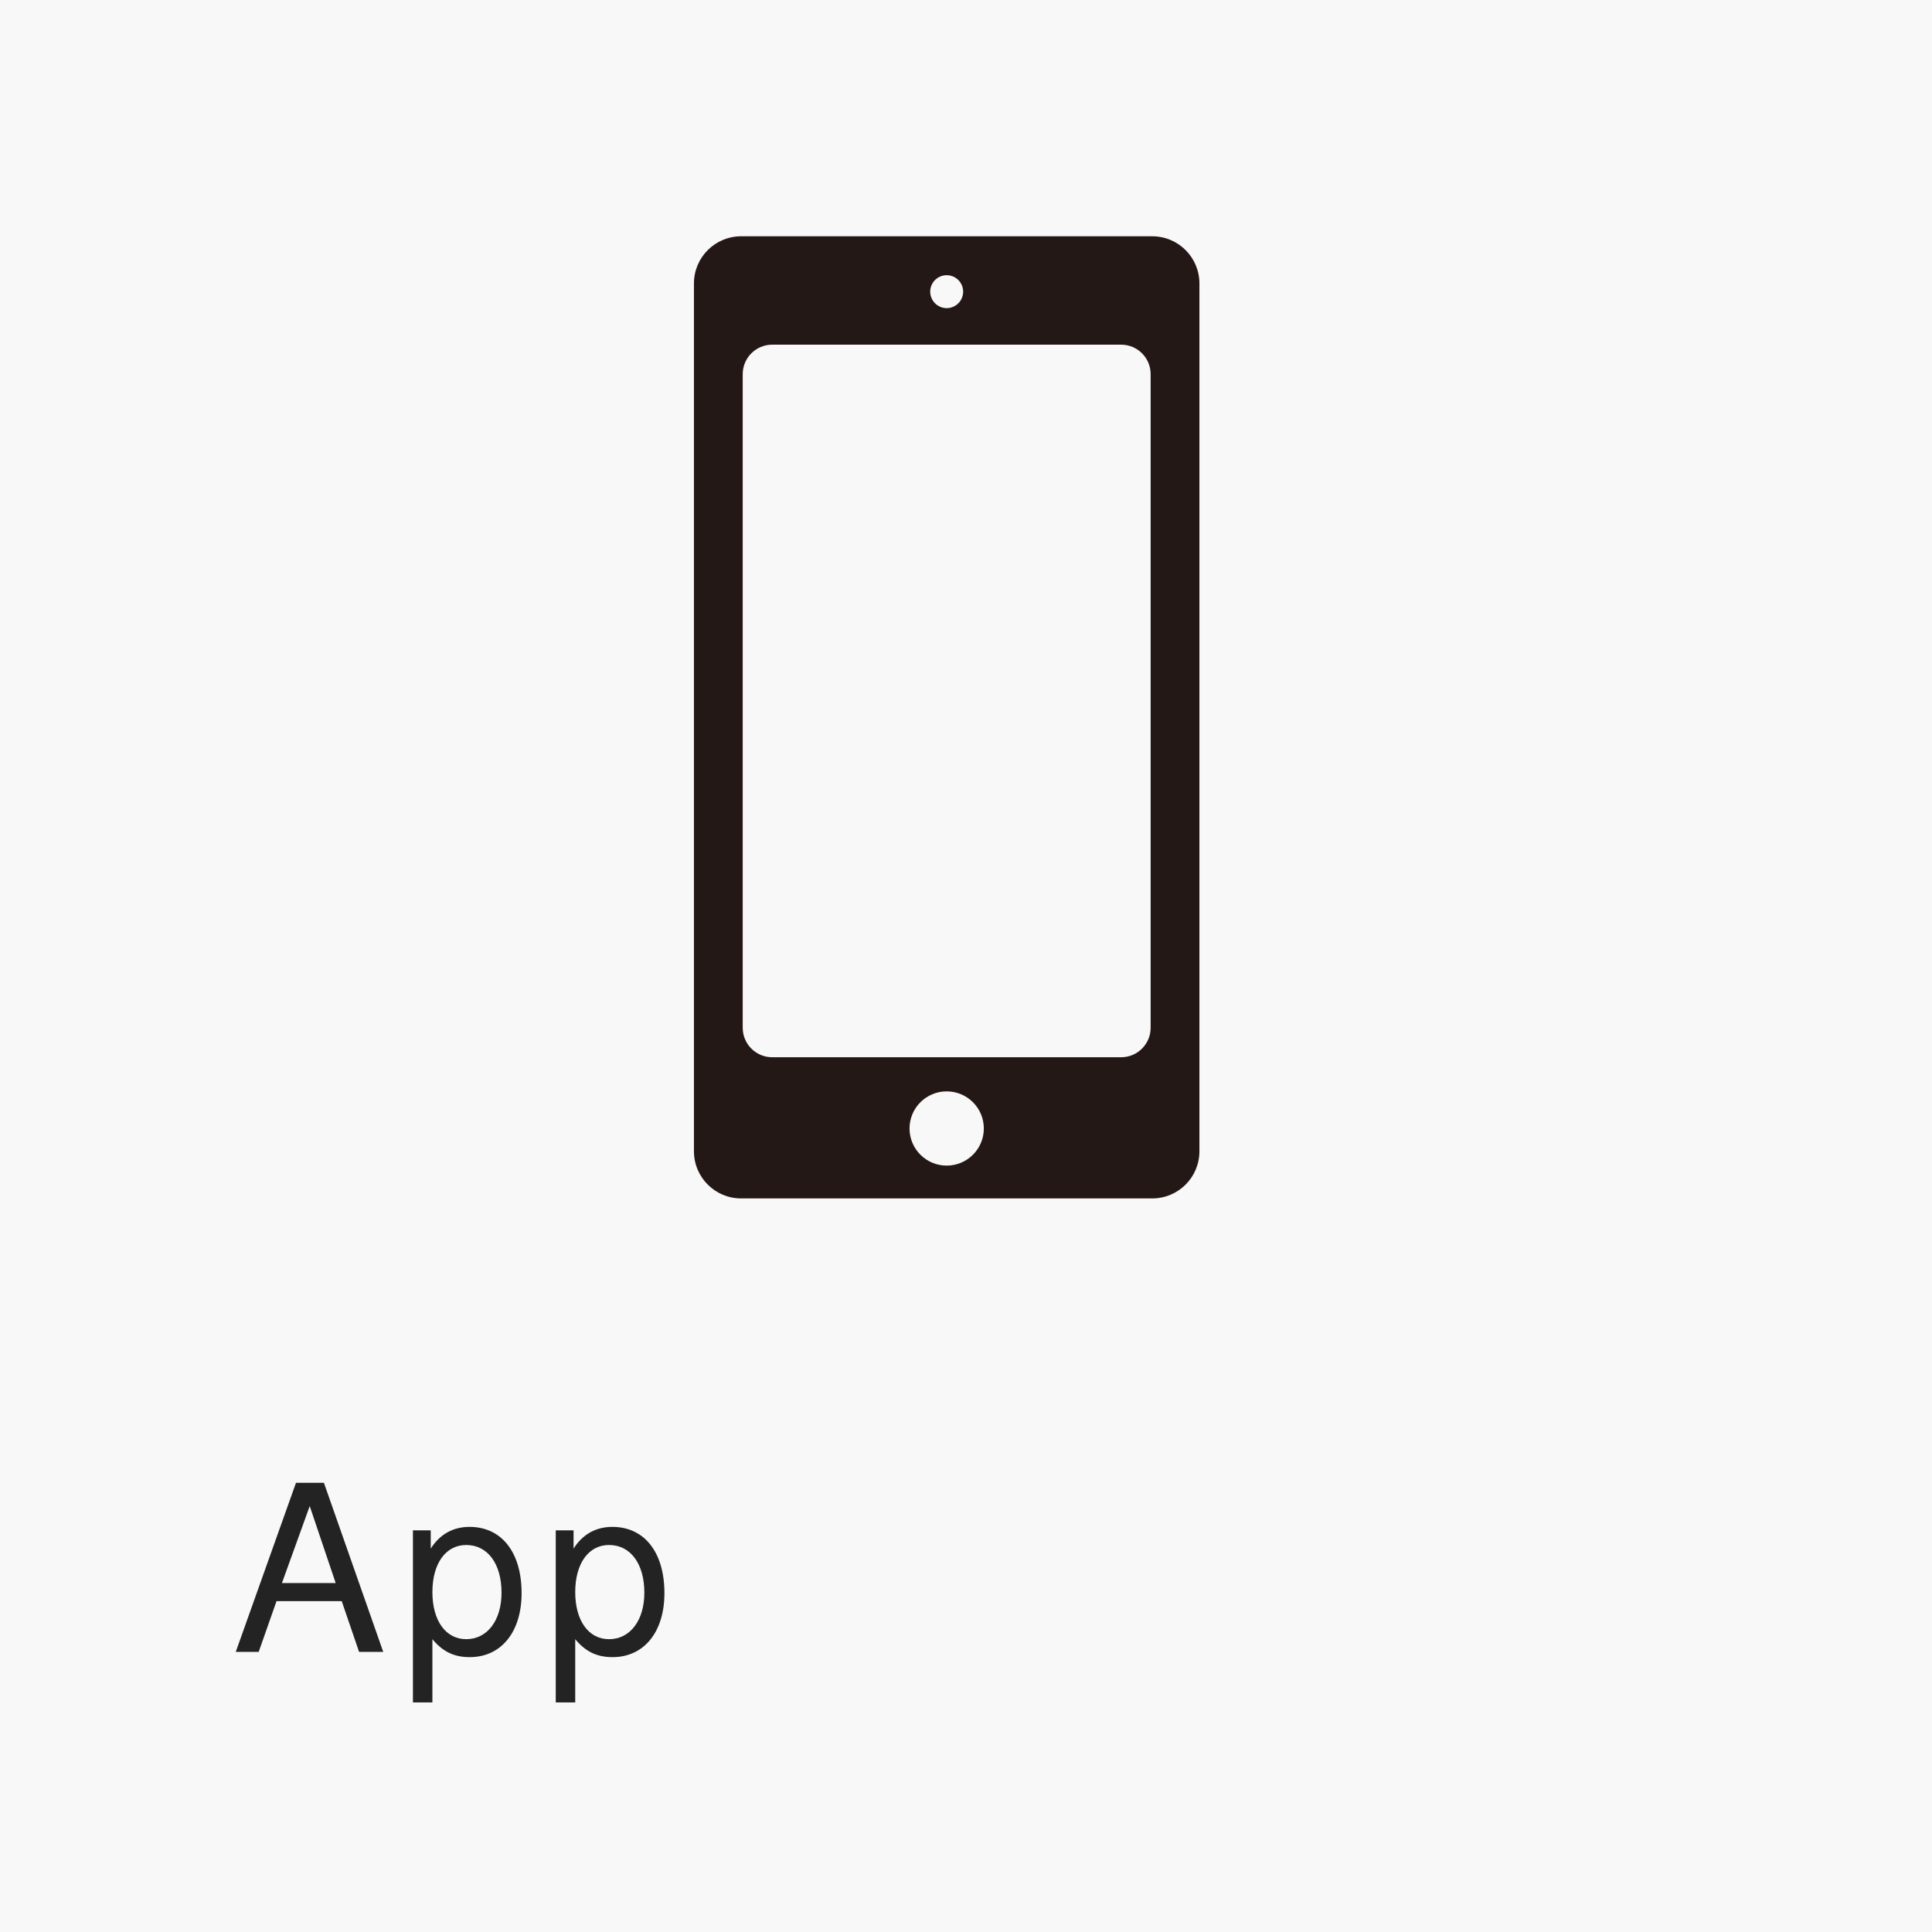
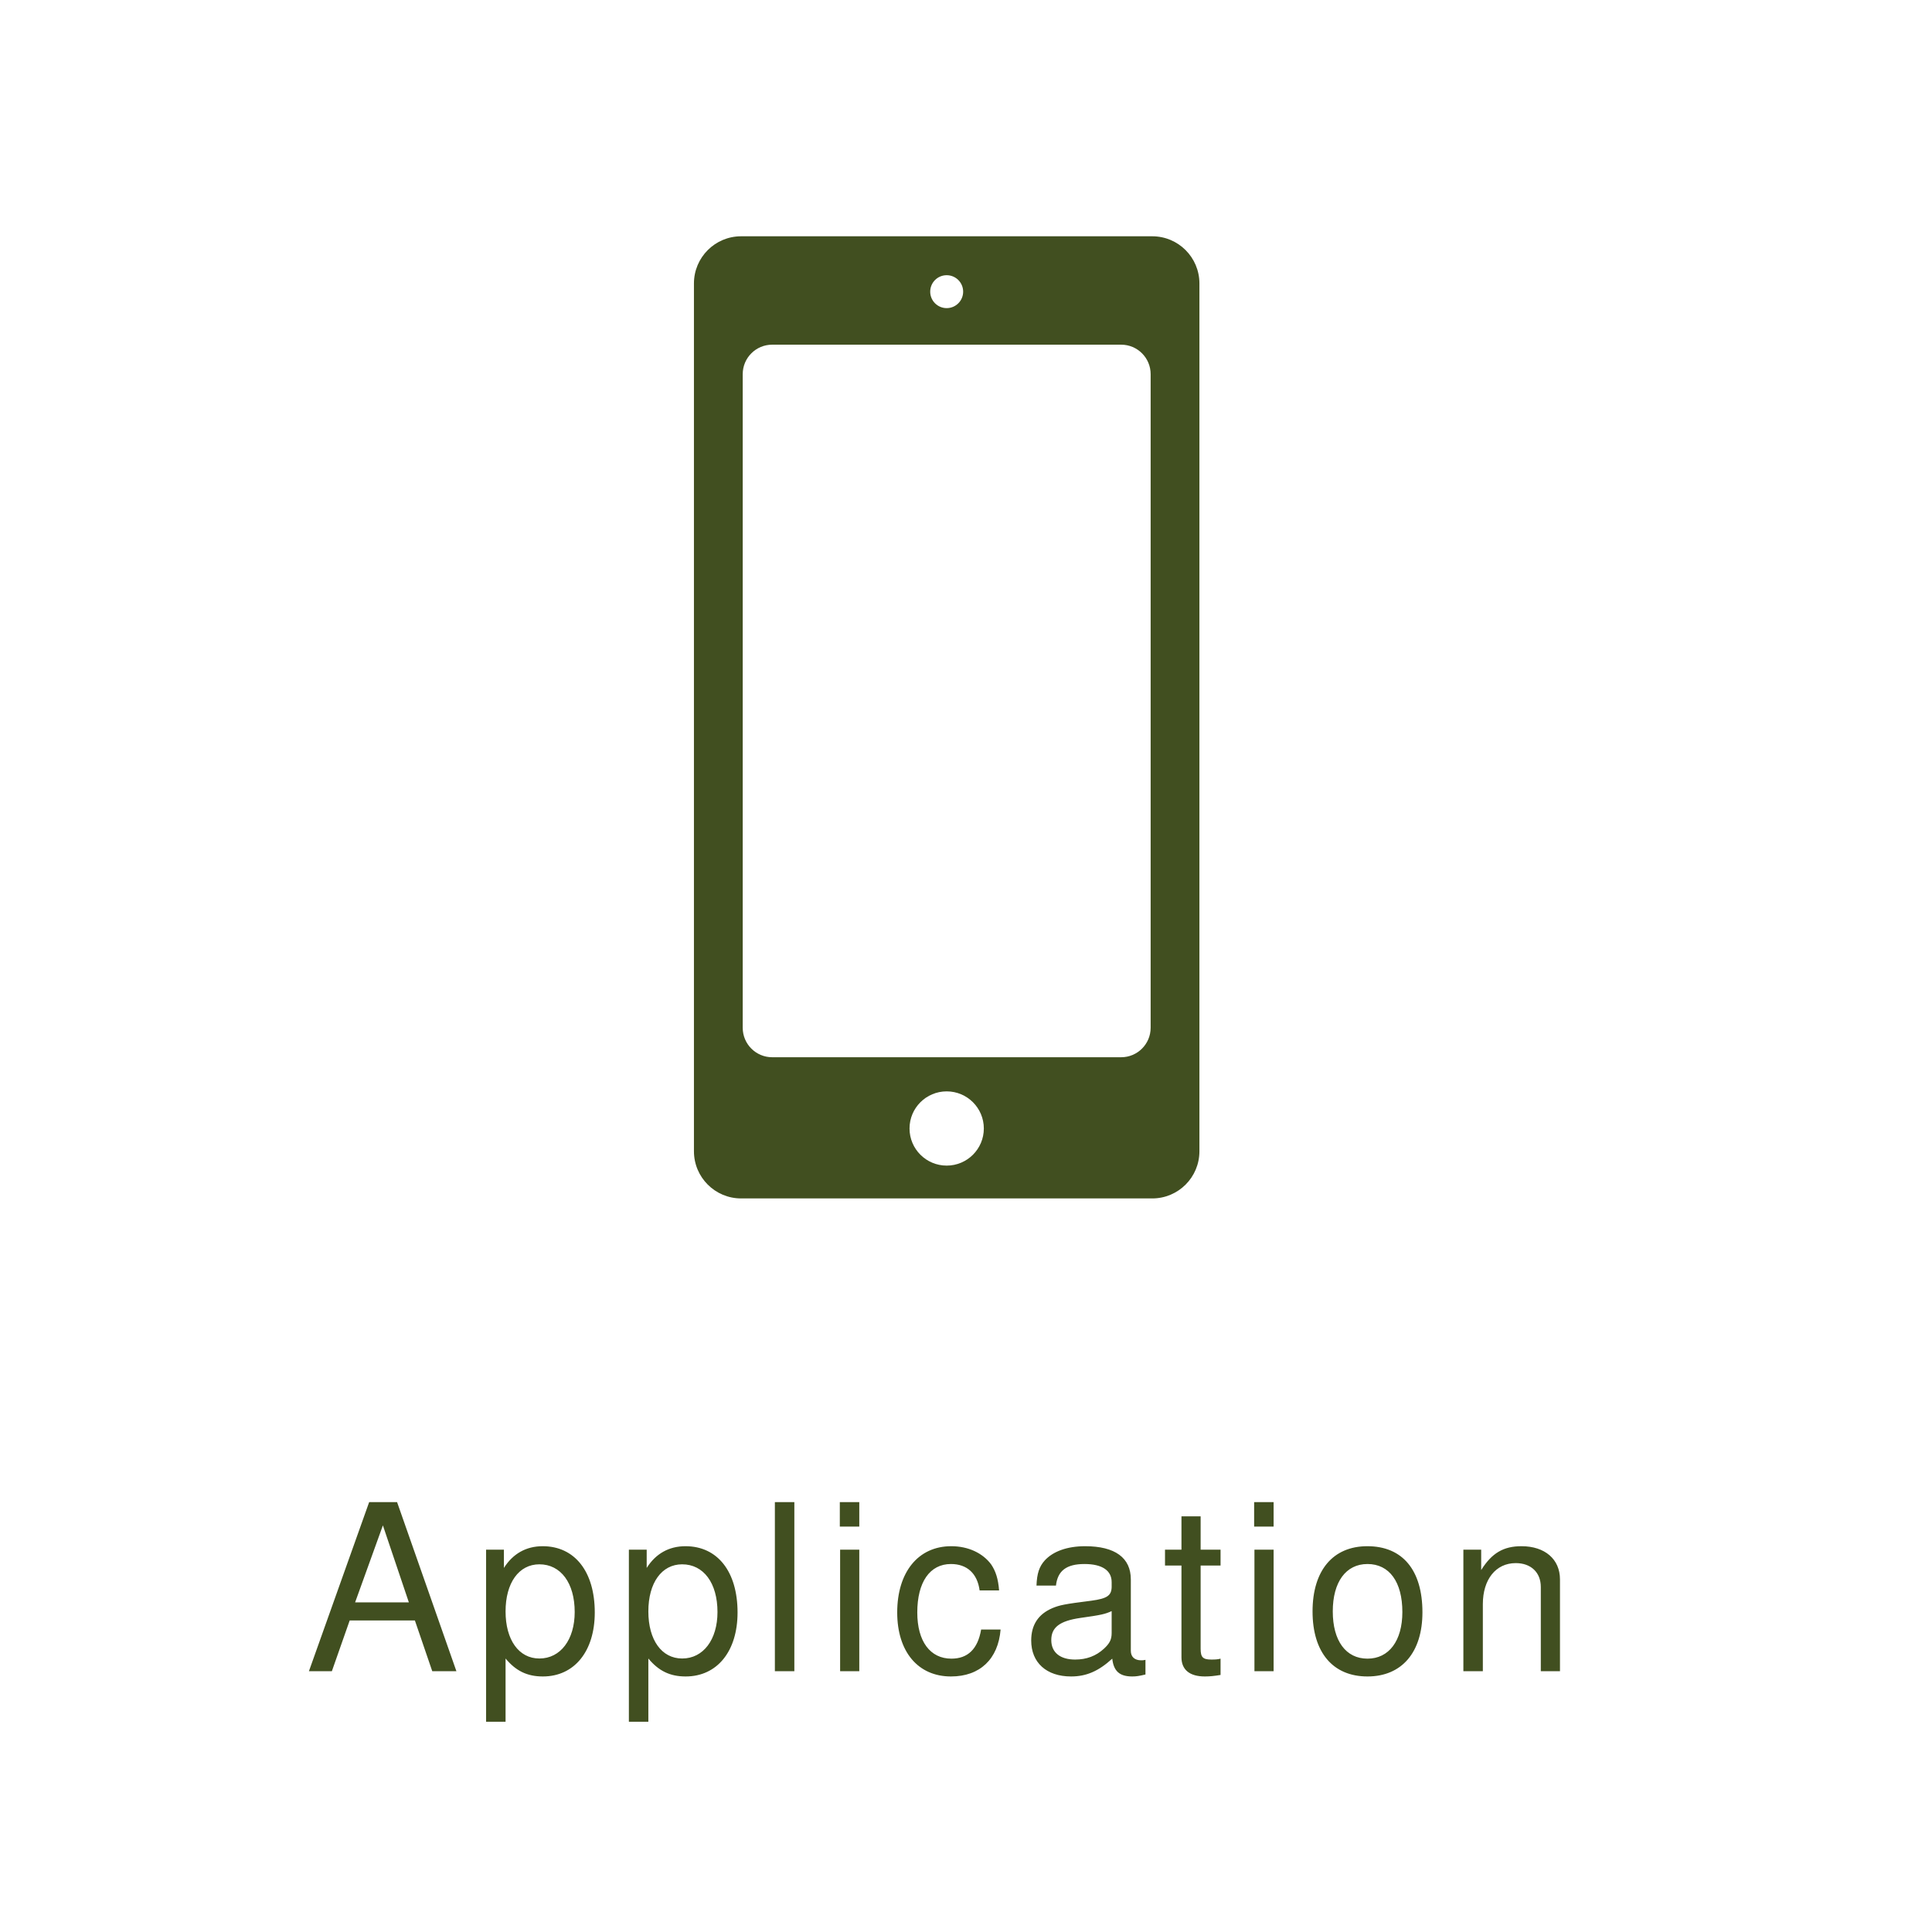
- <svg xmlns="http://www.w3.org/2000/svg" xmlns:xlink="http://www.w3.org/1999/xlink" width="200px" height="200px" viewBox="0 0 200 200" version="1.1">
-   <defs>
-     <rect id="path-1" x="0" y="0" width="890" height="1024" />
-   </defs>
+ <svg xmlns="http://www.w3.org/2000/svg" width="200px" height="200px" viewBox="0 0 200 200" version="1.1">
+   <defs />
  <g id="Welcome" stroke="none" stroke-width="1" fill="none" fill-rule="evenodd">
-     <g id="works(ホバーしたらランダムで画像表示しよう)" transform="translate(-70, -550)">
-       <g id="Rectangle">
-         <use fill-opacity="0.5" fill="#FFFFFF" fill-rule="evenodd" xlink:href="#path-1" />
-         <rect stroke="#979797" stroke-width="1" x="0.5" y="0.5" width="889" height="1023" />
+     <g id="Desktop-HD" transform="translate(-345, -2429)">
+       <g id="Group-5" transform="translate(0, 1912)" fill="#C4D797">
+         <rect id="Rectangle" x="0" y="0" width="1440" height="800" />
      </g>
-       <g id="app" transform="translate(70, 539)">
-         <text id="About" font-family="Helvetica" font-size="24" font-weight="normal" letter-spacing="1.44" fill="#232323">
-           <tspan x="24" y="182">App</tspan>
-         </text>
-         <g transform="translate(53, 0)" id="Combined-Shape" fill-rule="nonzero" fill="#231815">
-           <path d="M23.719,35.46 L66.281,35.46 L66.281,35.46 C68.977,35.46 71.163,37.646 71.163,40.342 L71.163,130.179 L71.163,130.179 C71.163,132.876 68.977,135.061 66.281,135.061 L23.719,135.061 L23.719,135.061 C21.023,135.061 18.837,132.876 18.837,130.179 L18.837,40.342 L18.837,40.342 C18.837,37.646 21.023,35.46 23.719,35.46 L23.719,35.46 Z M45,42.897 C45.942,42.897 46.705,42.134 46.705,41.193 C46.705,40.252 45.942,39.489 45,39.489 C44.058,39.489 43.295,40.252 43.295,41.193 C43.295,42.134 44.058,42.897 45,42.897 Z M26.937,46.681 L26.937,46.681 C25.252,46.681 23.886,48.047 23.886,49.732 L23.886,117.394 C23.886,119.079 25.252,120.445 26.937,120.445 L63.063,120.445 C64.748,120.445 66.114,119.079 66.114,117.394 L66.114,49.732 C66.114,48.047 64.748,46.681 63.063,46.681 L26.937,46.681 Z M45,131.663 C47.124,131.663 48.846,129.942 48.846,127.82 C48.846,125.698 47.124,123.978 45,123.978 C42.876,123.978 41.154,125.698 41.154,127.82 C41.154,129.942 42.876,131.663 45,131.663 Z" />
+       <g id="Group-7" transform="translate(345, 2154)">
+         <g id="app" transform="translate(0, 275)">
+           <rect id="Rectangle-2" fill="#FFFFFF" x="0" y="0" width="200" height="200" />
+           <text id="About" font-family="Helvetica" font-size="24" font-weight="normal" letter-spacing="1.44" fill="#414F20">
+             <tspan x="31.575" y="173">Application</tspan>
+           </text>
+           <g transform="translate(71, 24)" id="Combined-Shape" fill-rule="nonzero" fill="#414F20">
+             <path d="M5.719,0.46 L48.281,0.46 L48.281,0.46 C50.977,0.46 53.163,2.646 53.163,5.342 L53.163,95.179 L53.163,95.179 C53.163,97.876 50.977,100.061 48.281,100.061 L5.719,100.061 L5.719,100.061 C3.023,100.061 0.837,97.876 0.837,95.179 L0.837,5.342 L0.837,5.342 C0.837,2.646 3.023,0.46 5.719,0.46 L5.719,0.46 Z M27,7.897 C27.942,7.897 28.705,7.134 28.705,6.193 C28.705,5.252 27.942,4.489 27,4.489 C26.058,4.489 25.295,5.252 25.295,6.193 C25.295,7.134 26.058,7.897 27,7.897 Z M8.937,11.681 L8.937,11.681 C7.252,11.681 5.886,13.047 5.886,14.732 L5.886,82.394 C5.886,84.079 7.252,85.445 8.937,85.445 L45.063,85.445 C46.748,85.445 48.114,84.079 48.114,82.394 L48.114,14.732 C48.114,13.047 46.748,11.681 45.063,11.681 L8.937,11.681 Z M27,96.663 C29.124,96.663 30.846,94.942 30.846,92.82 C30.846,90.698 29.124,88.978 27,88.978 C24.876,88.978 23.154,90.698 23.154,92.82 C23.154,94.942 24.876,96.663 27,96.663 Z" />
+           </g>
        </g>
      </g>
    </g>
  </g>
</svg>
